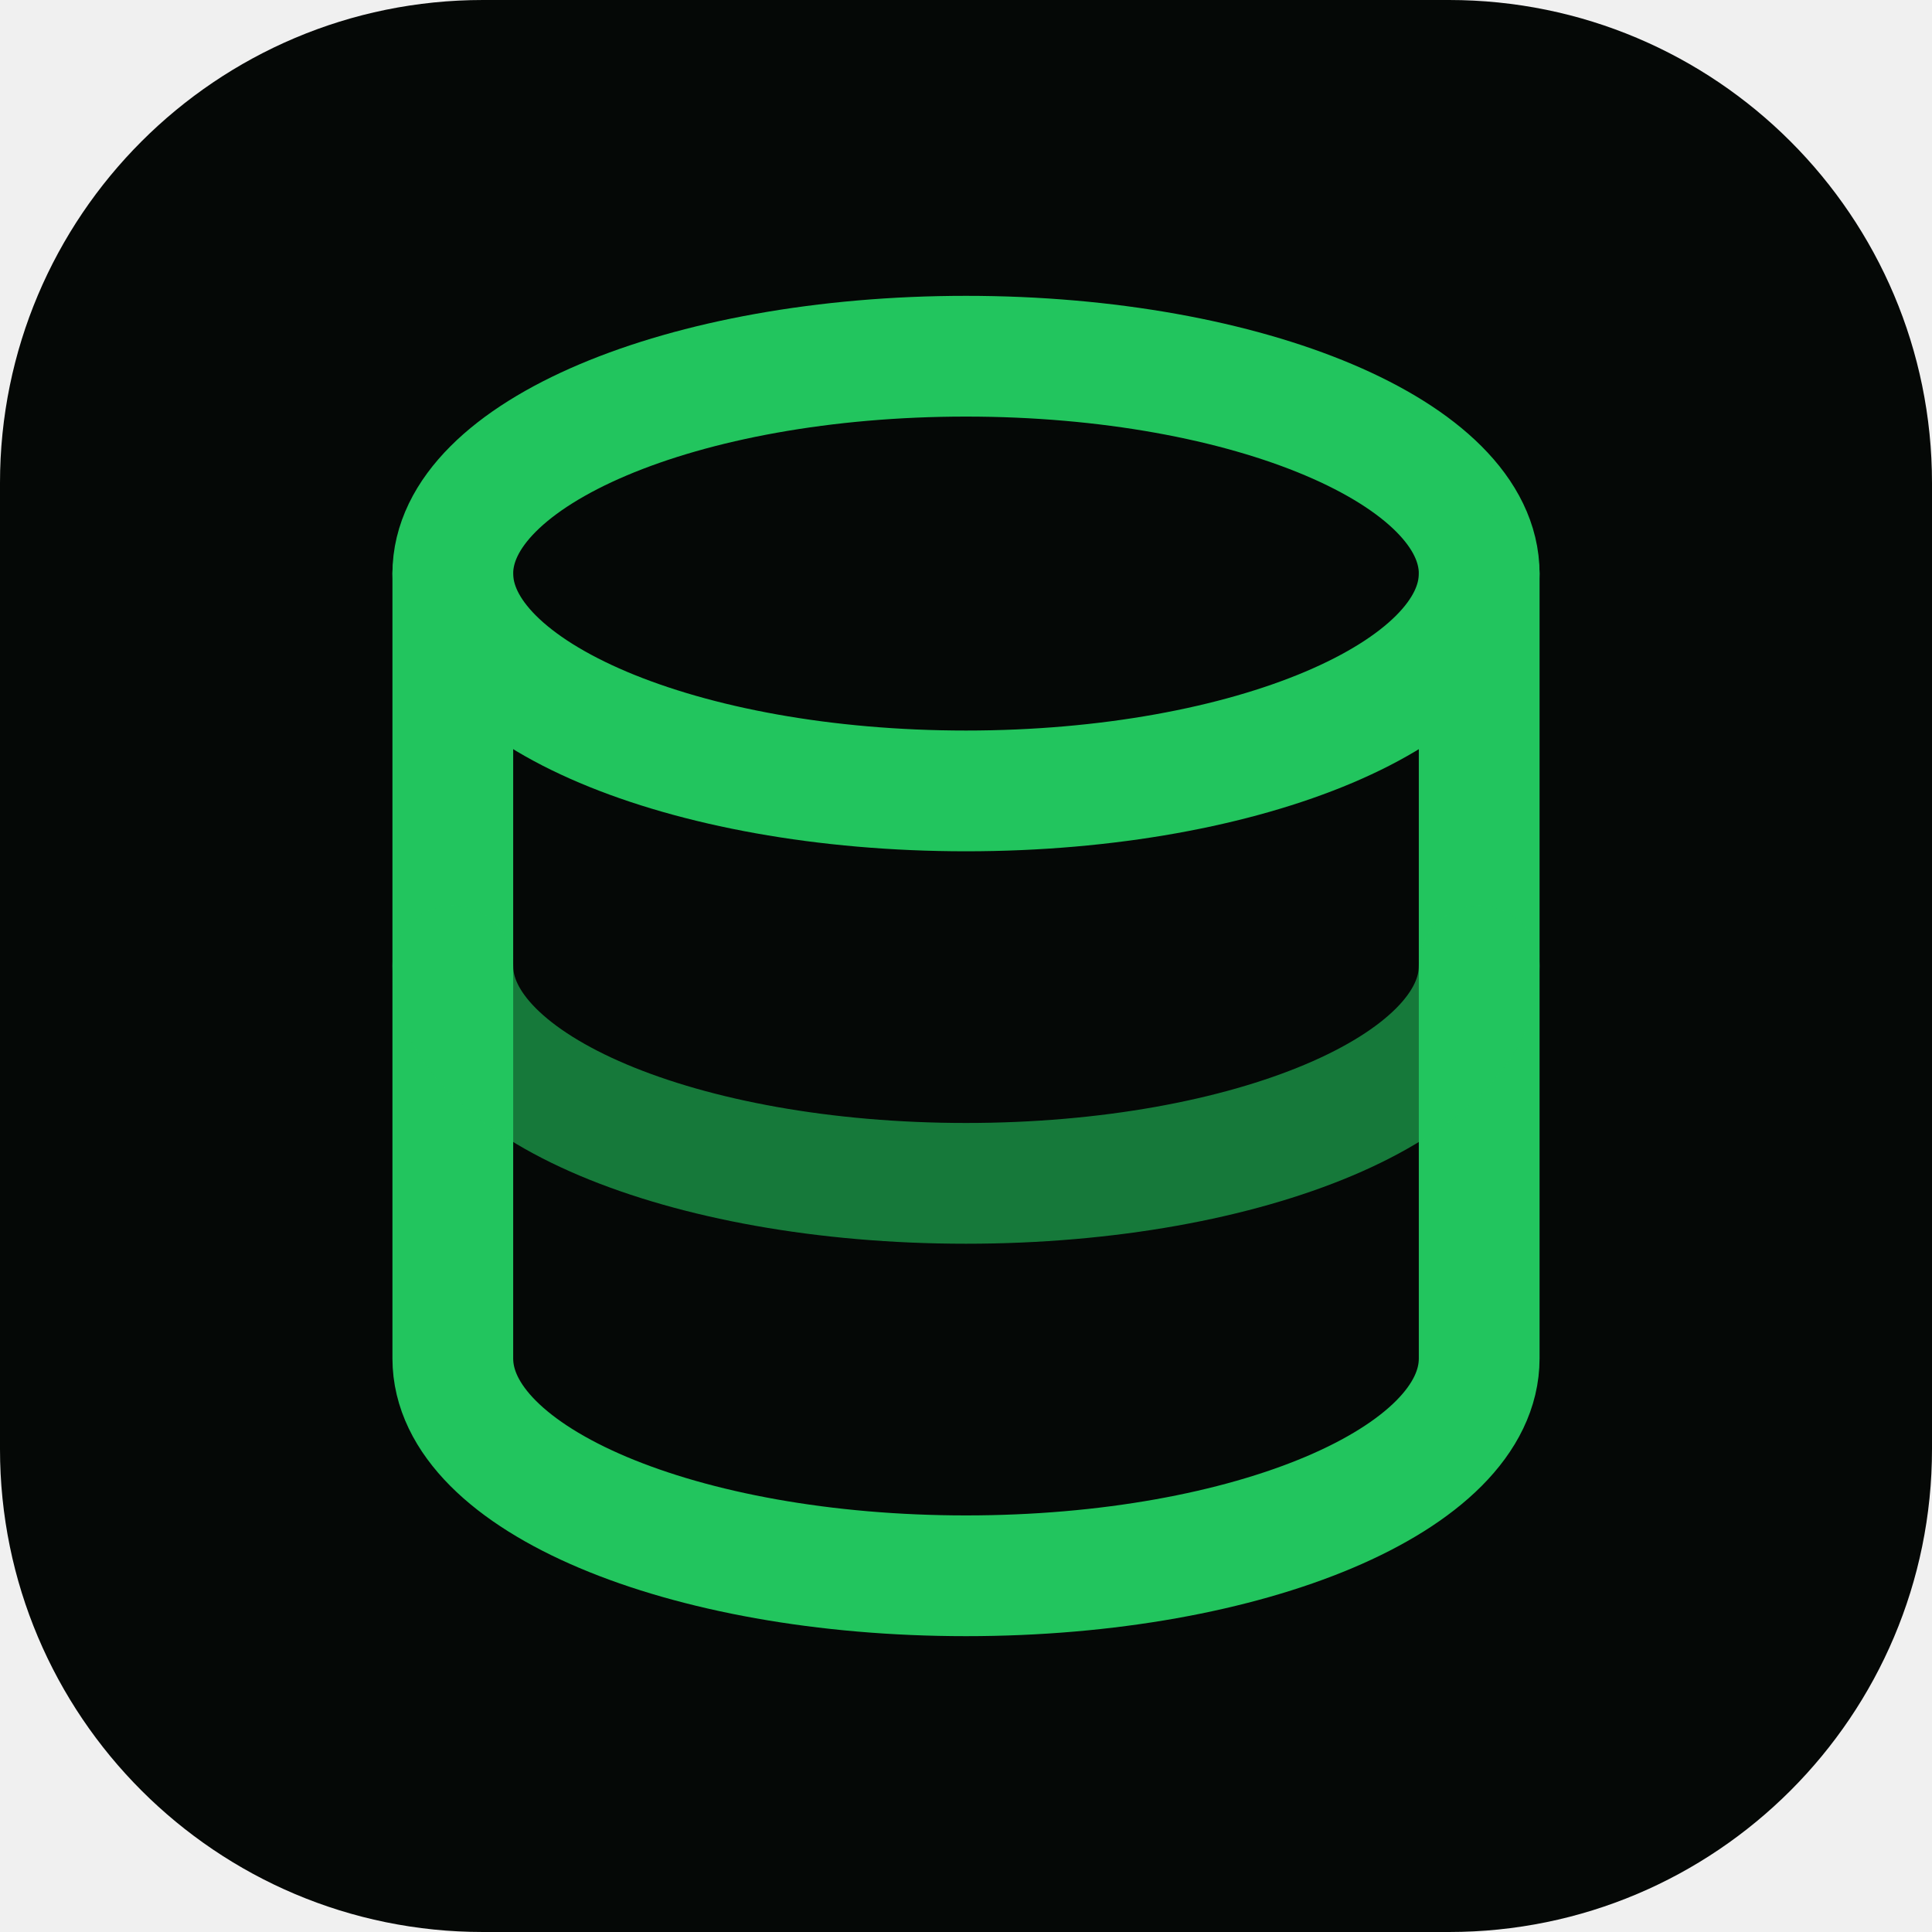
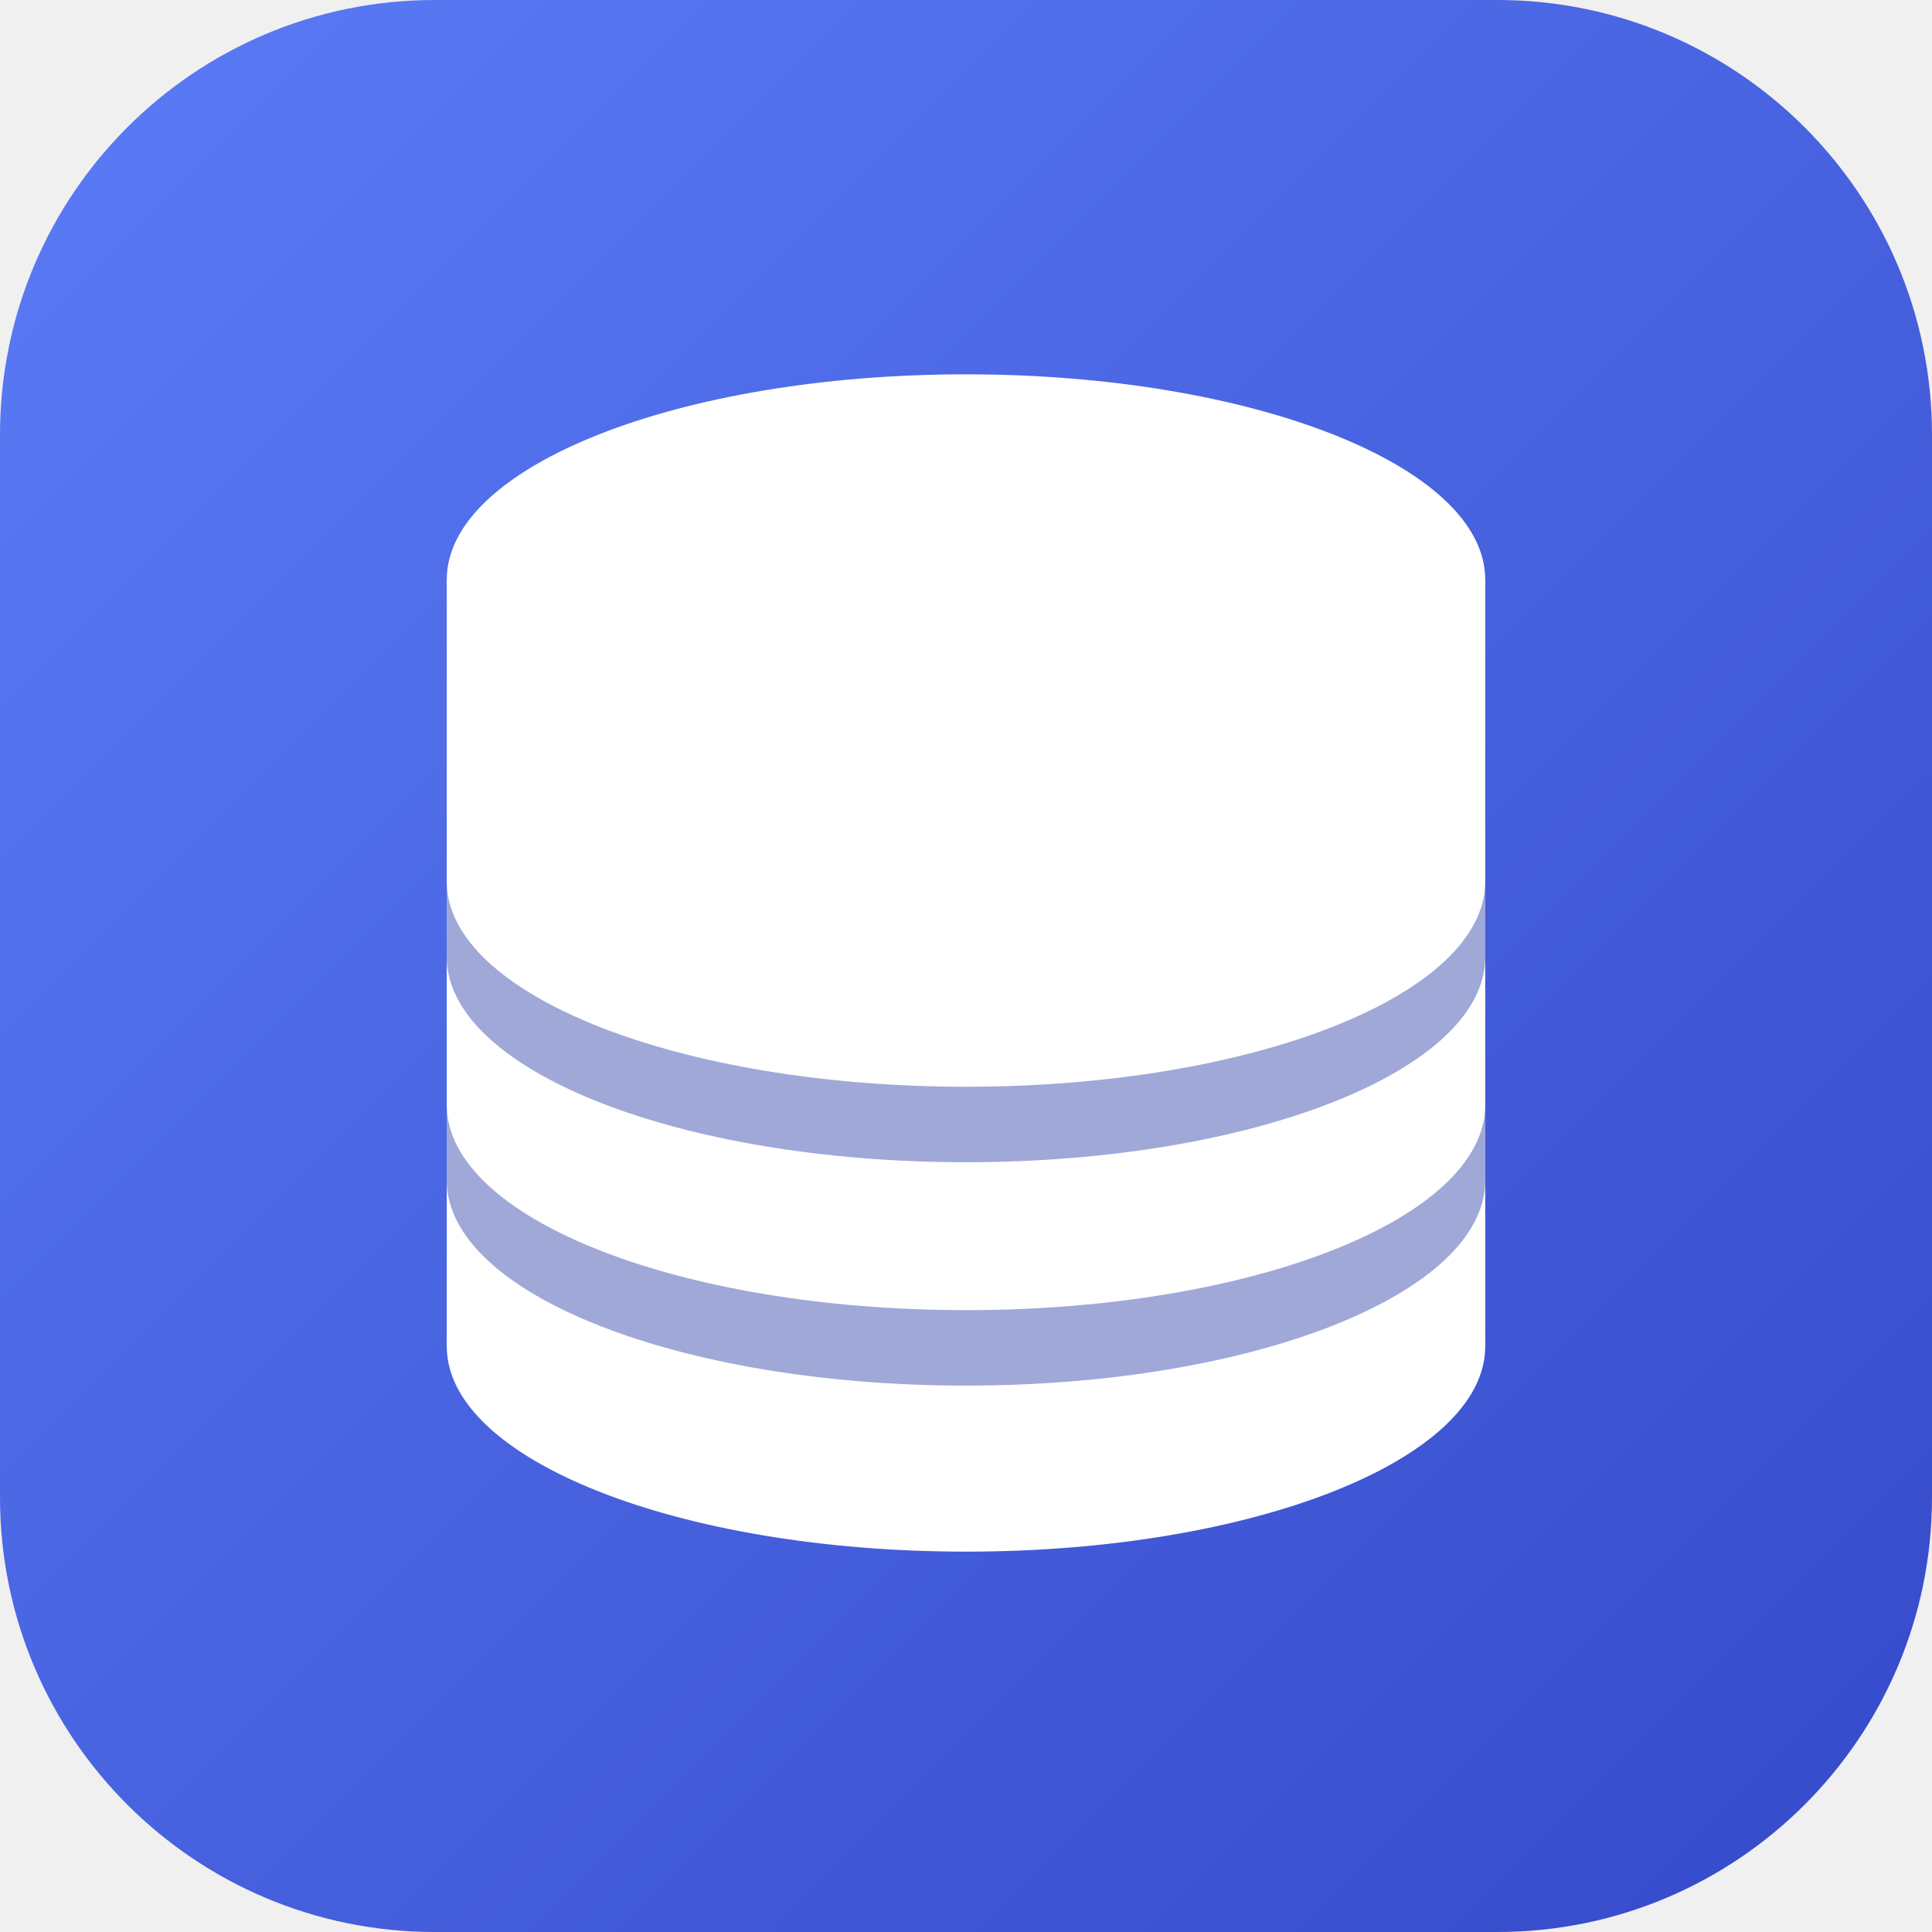
- <svg xmlns="http://www.w3.org/2000/svg" viewBox="0 0 32 32">
-   <rect width="32" height="32" rx="8" fill="#050806" />
-   <ellipse cx="16" cy="9.5" rx="8.5" ry="3.6" fill="none" stroke="#22C55E" stroke-width="2" />
-   <path d="M7.5 9.5v13c0 2 3.8 3.6 8.5 3.6s8.5-1.6 8.5-3.6v-13" fill="none" stroke="#22C55E" stroke-width="2" stroke-linecap="round" />
-   <path d="M7.5 16c0 2 3.8 3.6 8.5 3.6s8.5-1.6 8.5-3.6" fill="none" stroke="#22C55E" stroke-width="2" stroke-linecap="round" opacity=".6" />
+ <svg xmlns="http://www.w3.org/2000/svg" viewBox="0 0 32 32" width="32" height="32">
+   <defs>
+     <linearGradient id="g" x1="0" y1="0" x2="1" y2="1">
+       <stop offset="0" stop-color="#5B7CF7" />
+       <stop offset="1" stop-color="#3549C9" />
+     </linearGradient>
+   </defs>
+   <rect width="32" height="32" rx="7.2" fill="url(#g)" />
+   <g fill="#FFFFFF">
+     <ellipse cx="16" cy="22.3" rx="8.6" ry="3.4" />
+     <rect x="7.4" y="9.6" width="17.2" height="12.7" />
+     <ellipse cx="16" cy="9.6" rx="8.6" ry="3.4" />
+   </g>
+   <g fill="#2C3EA8" opacity="0.45">
+     <path d="M7.4 14.6a8.6 3.4 0 0 0 17.2 0v1.25a8.6 3.4 0 0 1-17.2 0z" />
+     <path d="M7.4 18.3a8.6 3.4 0 0 0 17.2 0v1.25a8.6 3.4 0 0 1-17.2 0z" />
+   </g>
</svg>
